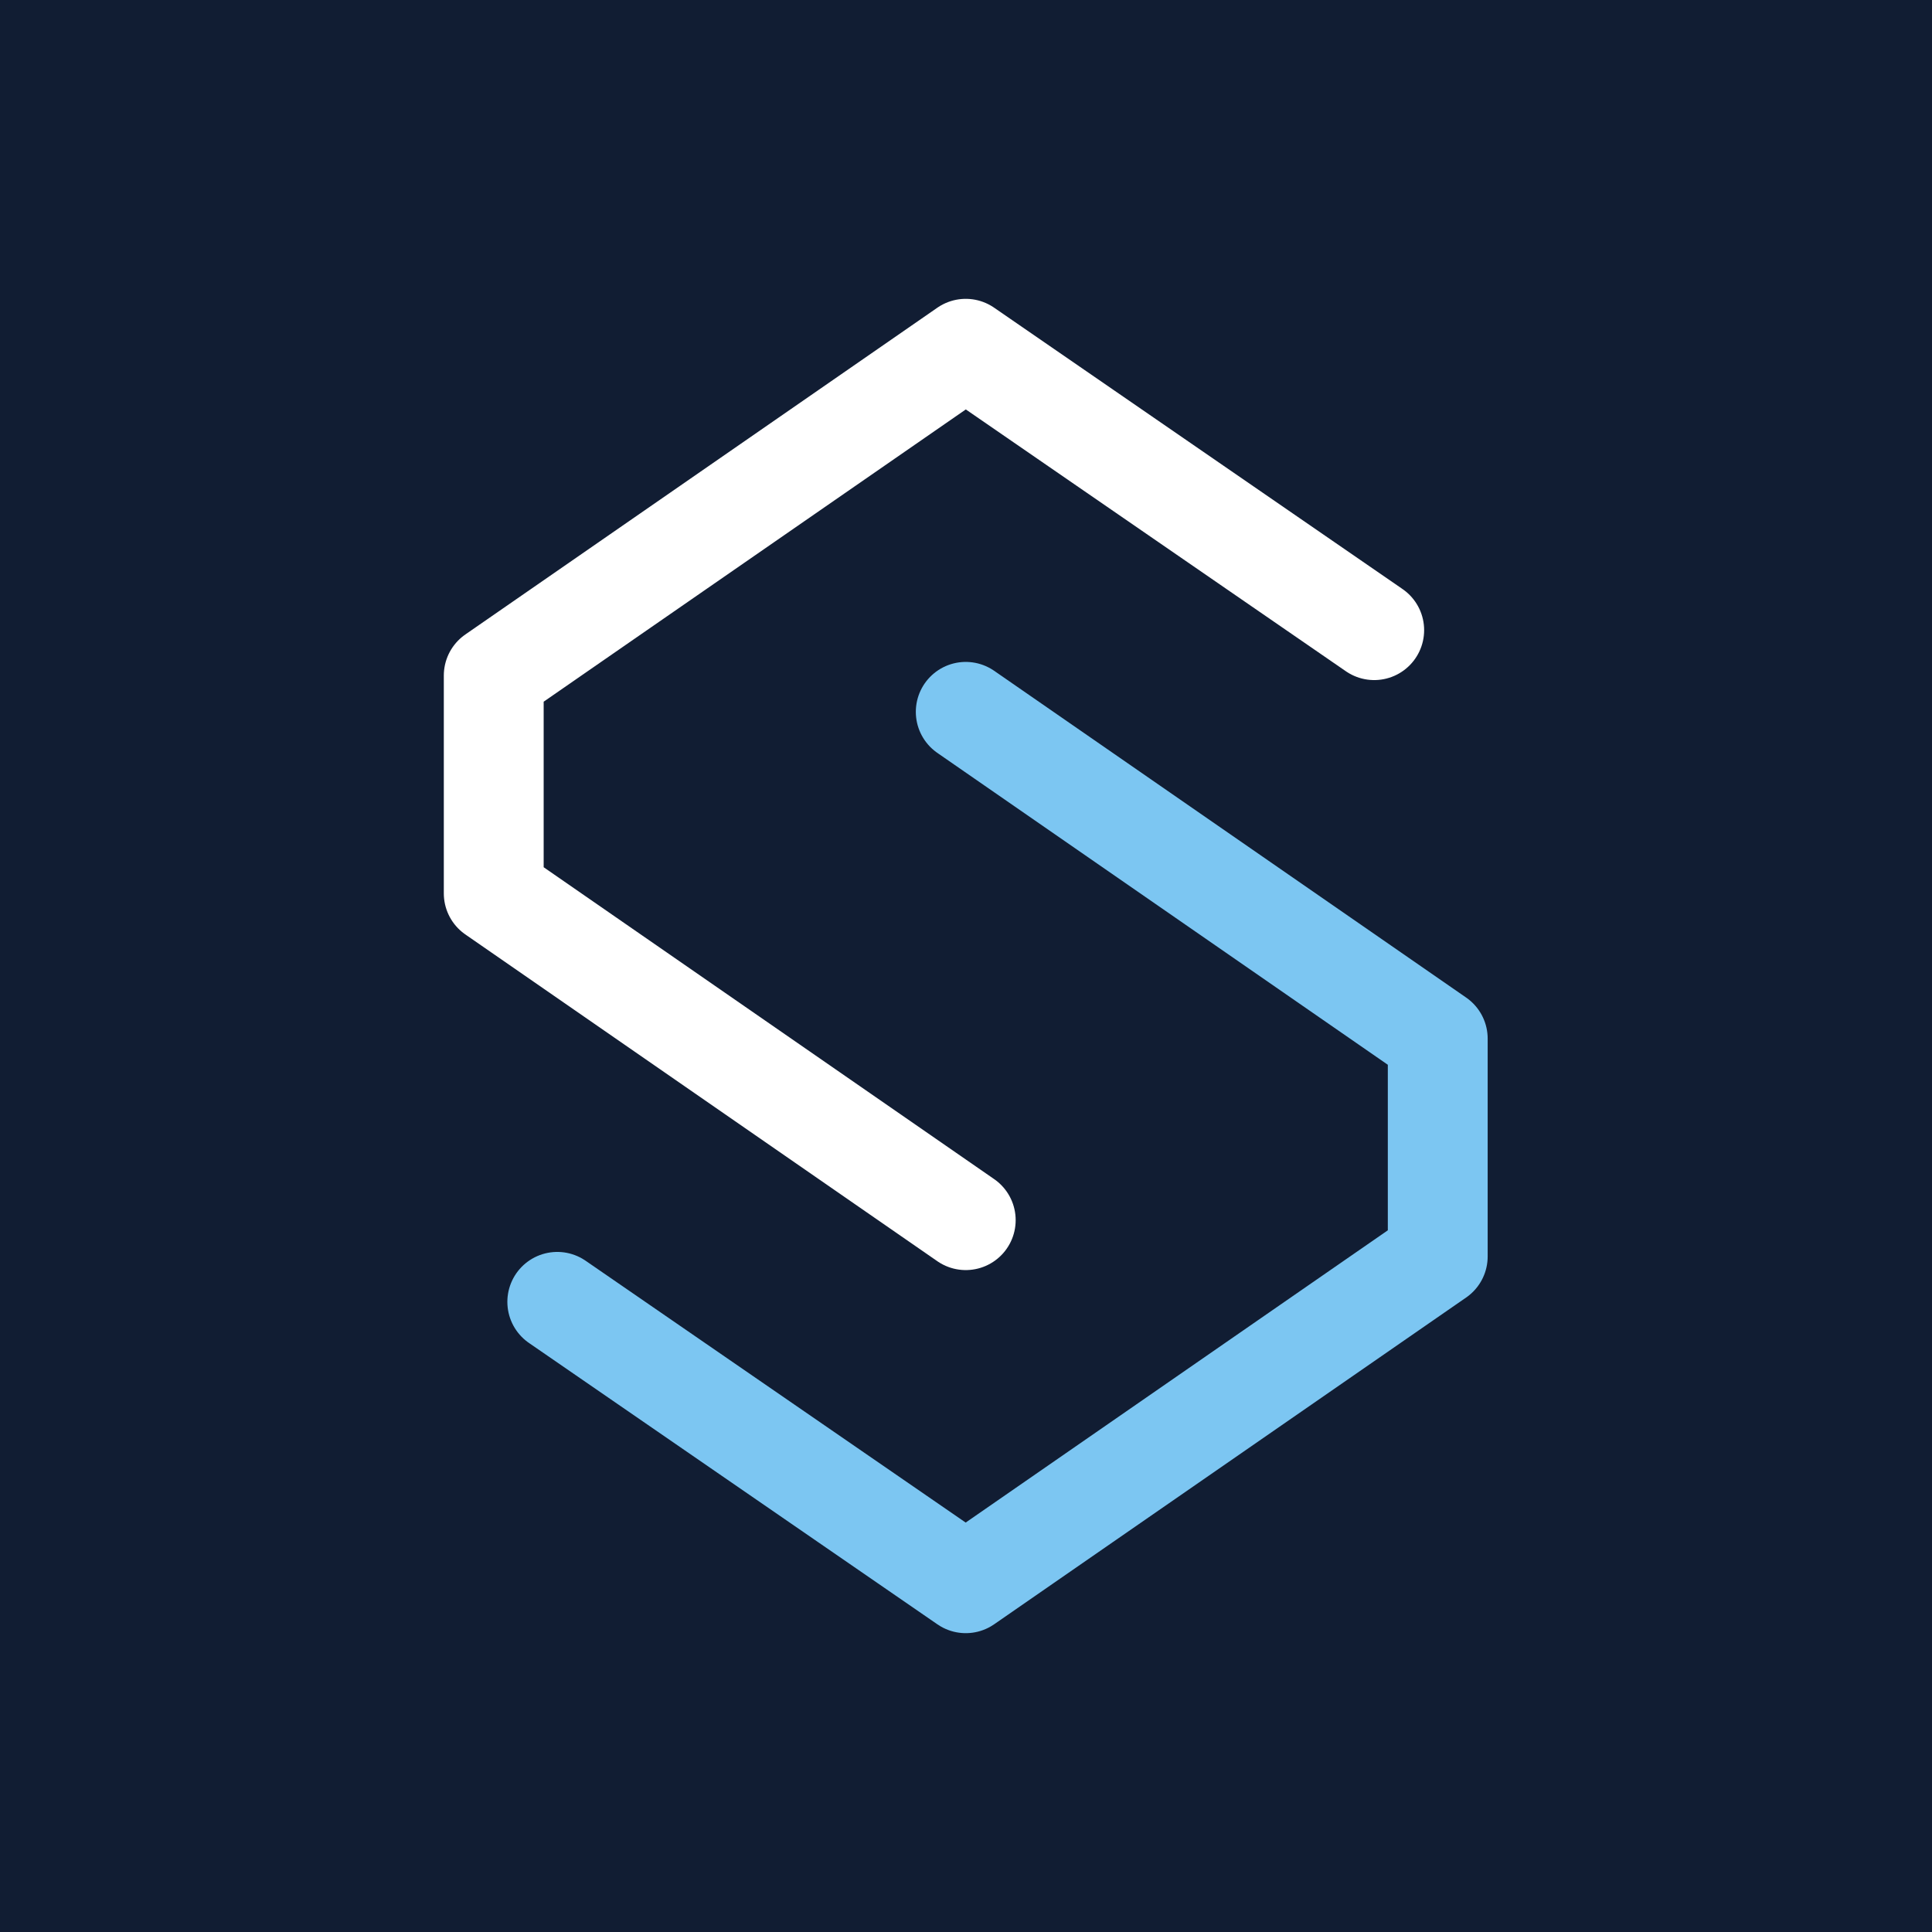
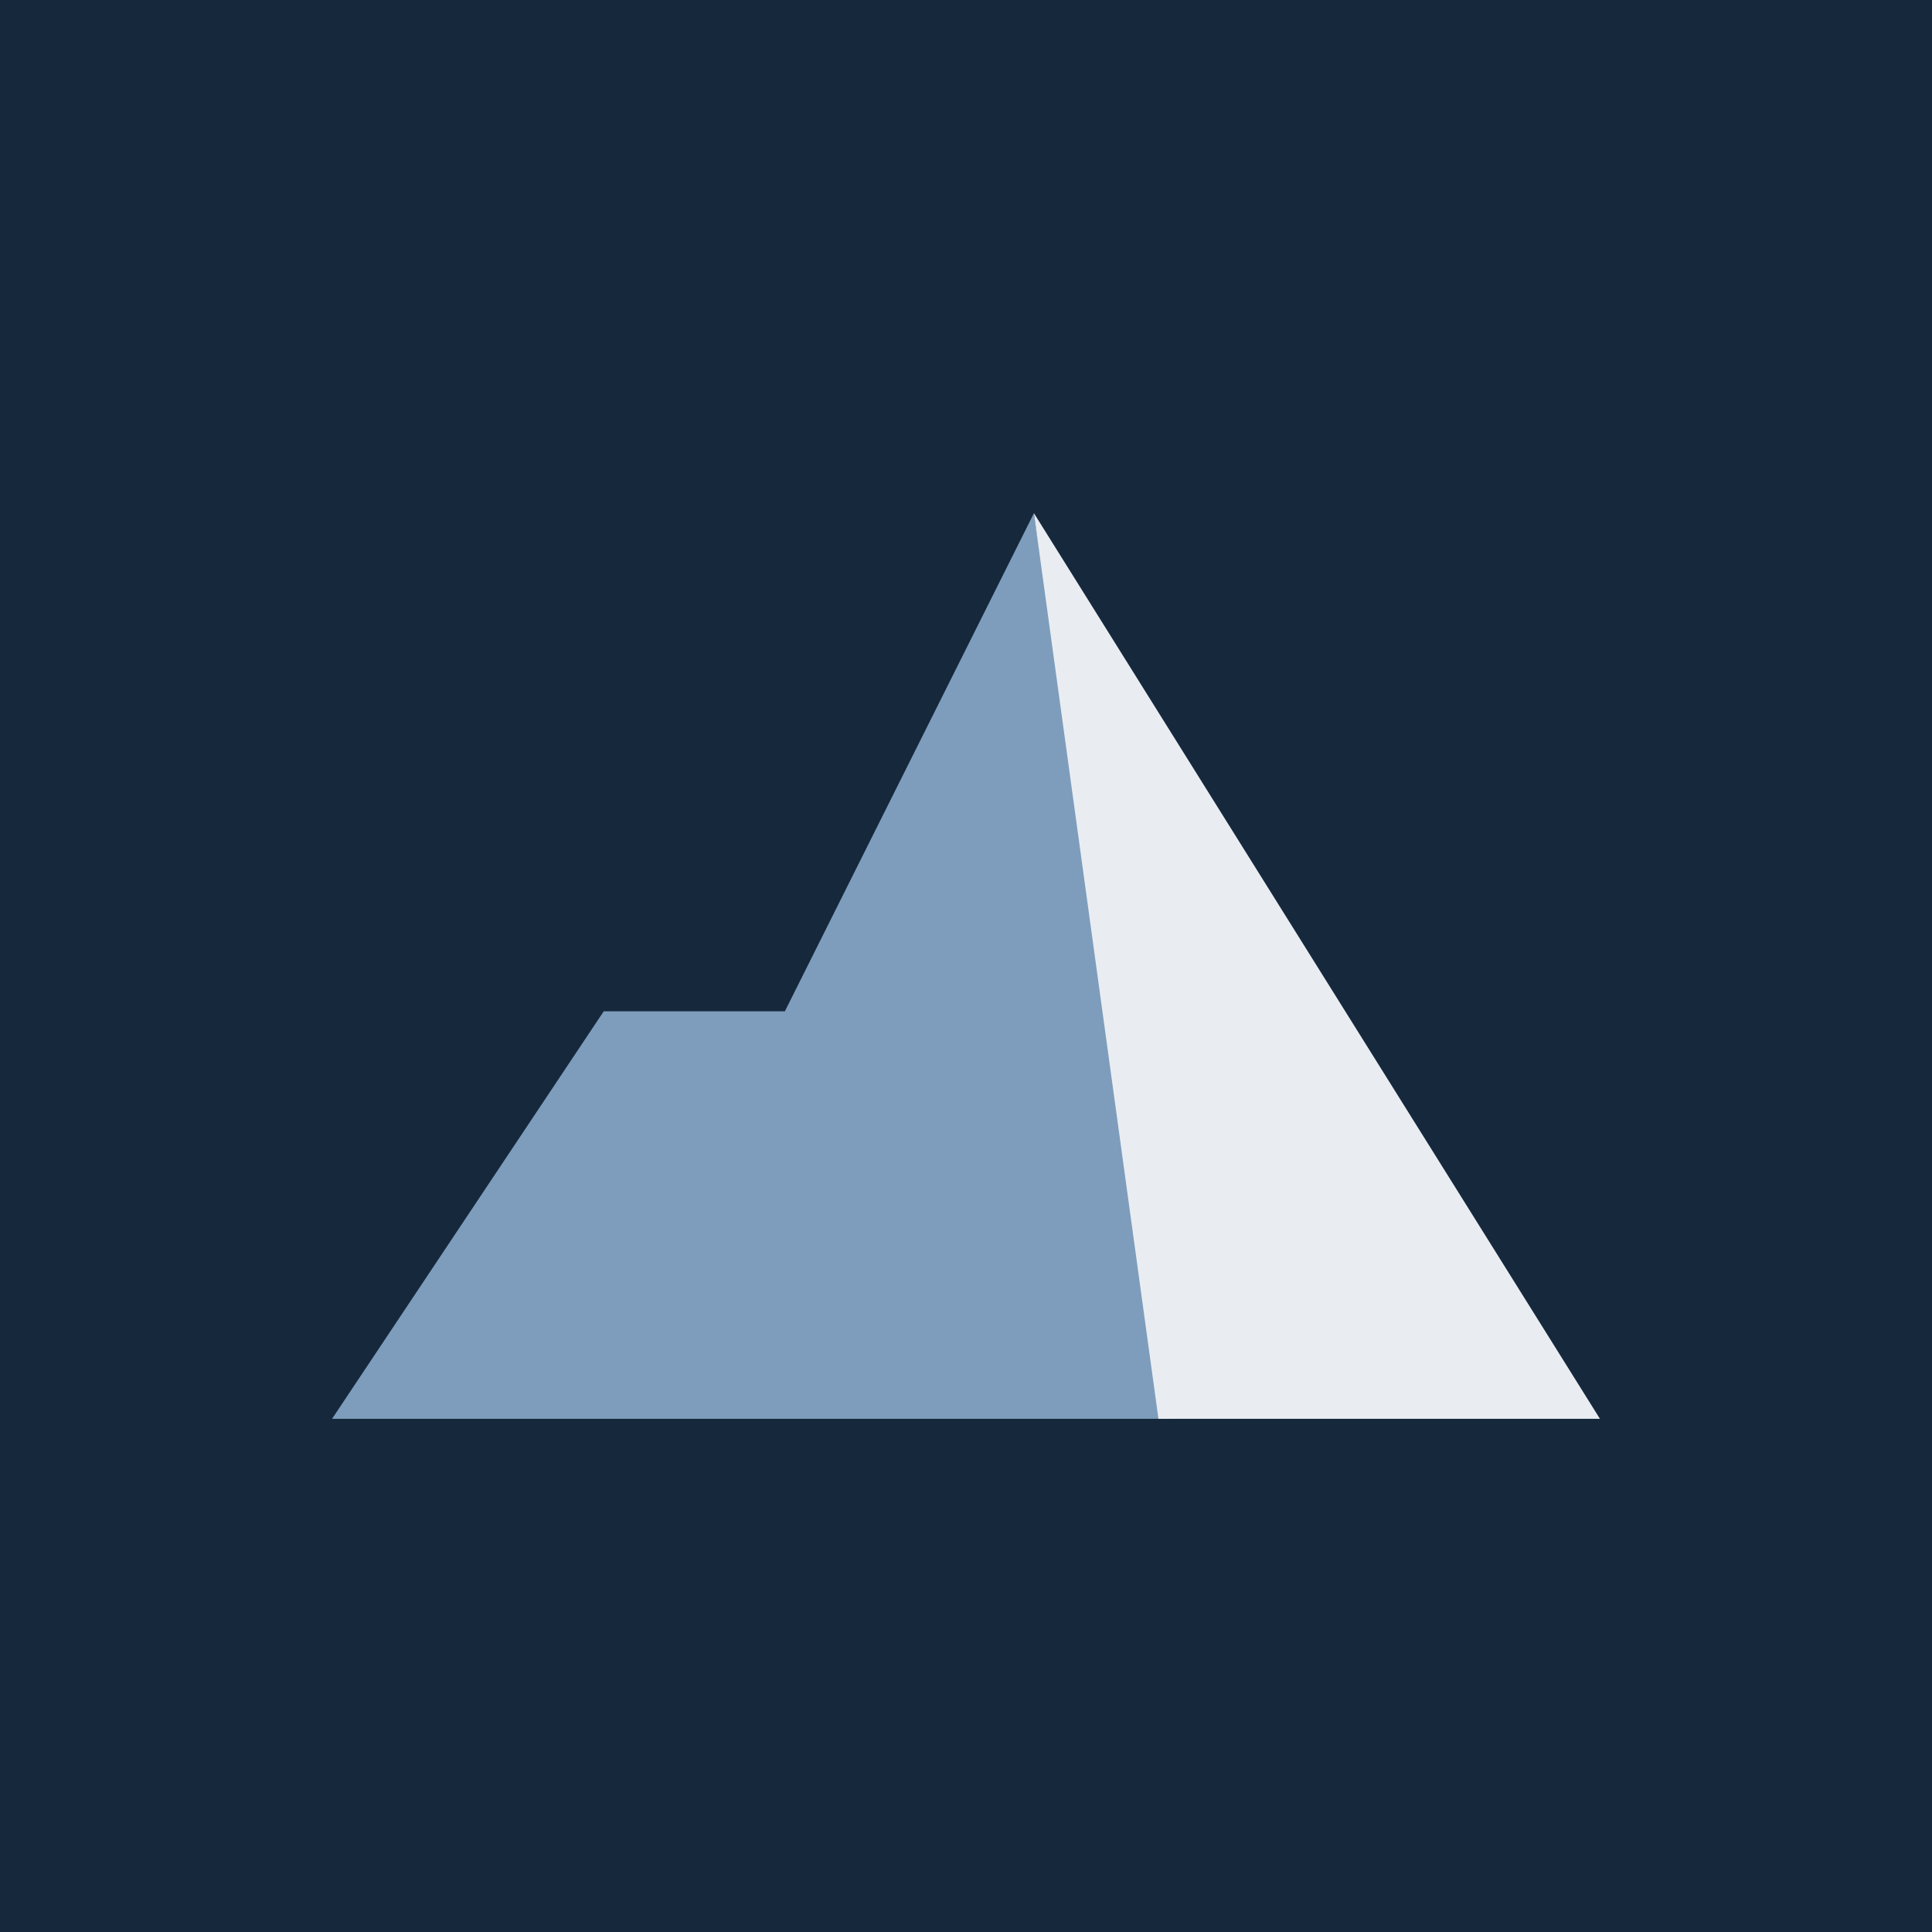
- <svg xmlns="http://www.w3.org/2000/svg" viewBox="0 0 64 64" width="512" height="512" role="img" aria-label="Syntaktik">
-   <rect width="64" height="64" fill="#111d33" />
-   <g transform="translate(32 32) scale(0.85) translate(-32 -32)">
-     <g transform="translate(9.35 3.7) scale(0.7075)" fill="none" stroke-width="5.5" stroke-linecap="round" stroke-linejoin="round">
-       <path d="M 54.5 21.5 L 32 6 L 6 24 L 6 36 L 32 54" stroke="#ffffff" />
-       <path d="M 32 26 L 58 44 L 58 56 L 32 74 L 9.5 58.5" stroke="#7cc6f2" />
-     </g>
+ <svg xmlns="http://www.w3.org/2000/svg" viewBox="0 0 64 64" width="512" height="512" role="img" aria-label="Nordstein Software GmbH">
+   <rect width="64" height="64" fill="#16283C" />
+   <g transform="translate(8,8.75) scale(0.75)">
+     <path d="M4 51 L16 33 L24 33 L35 11 L41 51 Z" fill="#7E9DBC" />
+     <path d="M40.5 51 L35 11 L60 51 Z" fill="#E9EDF2" />
  </g>
</svg>
